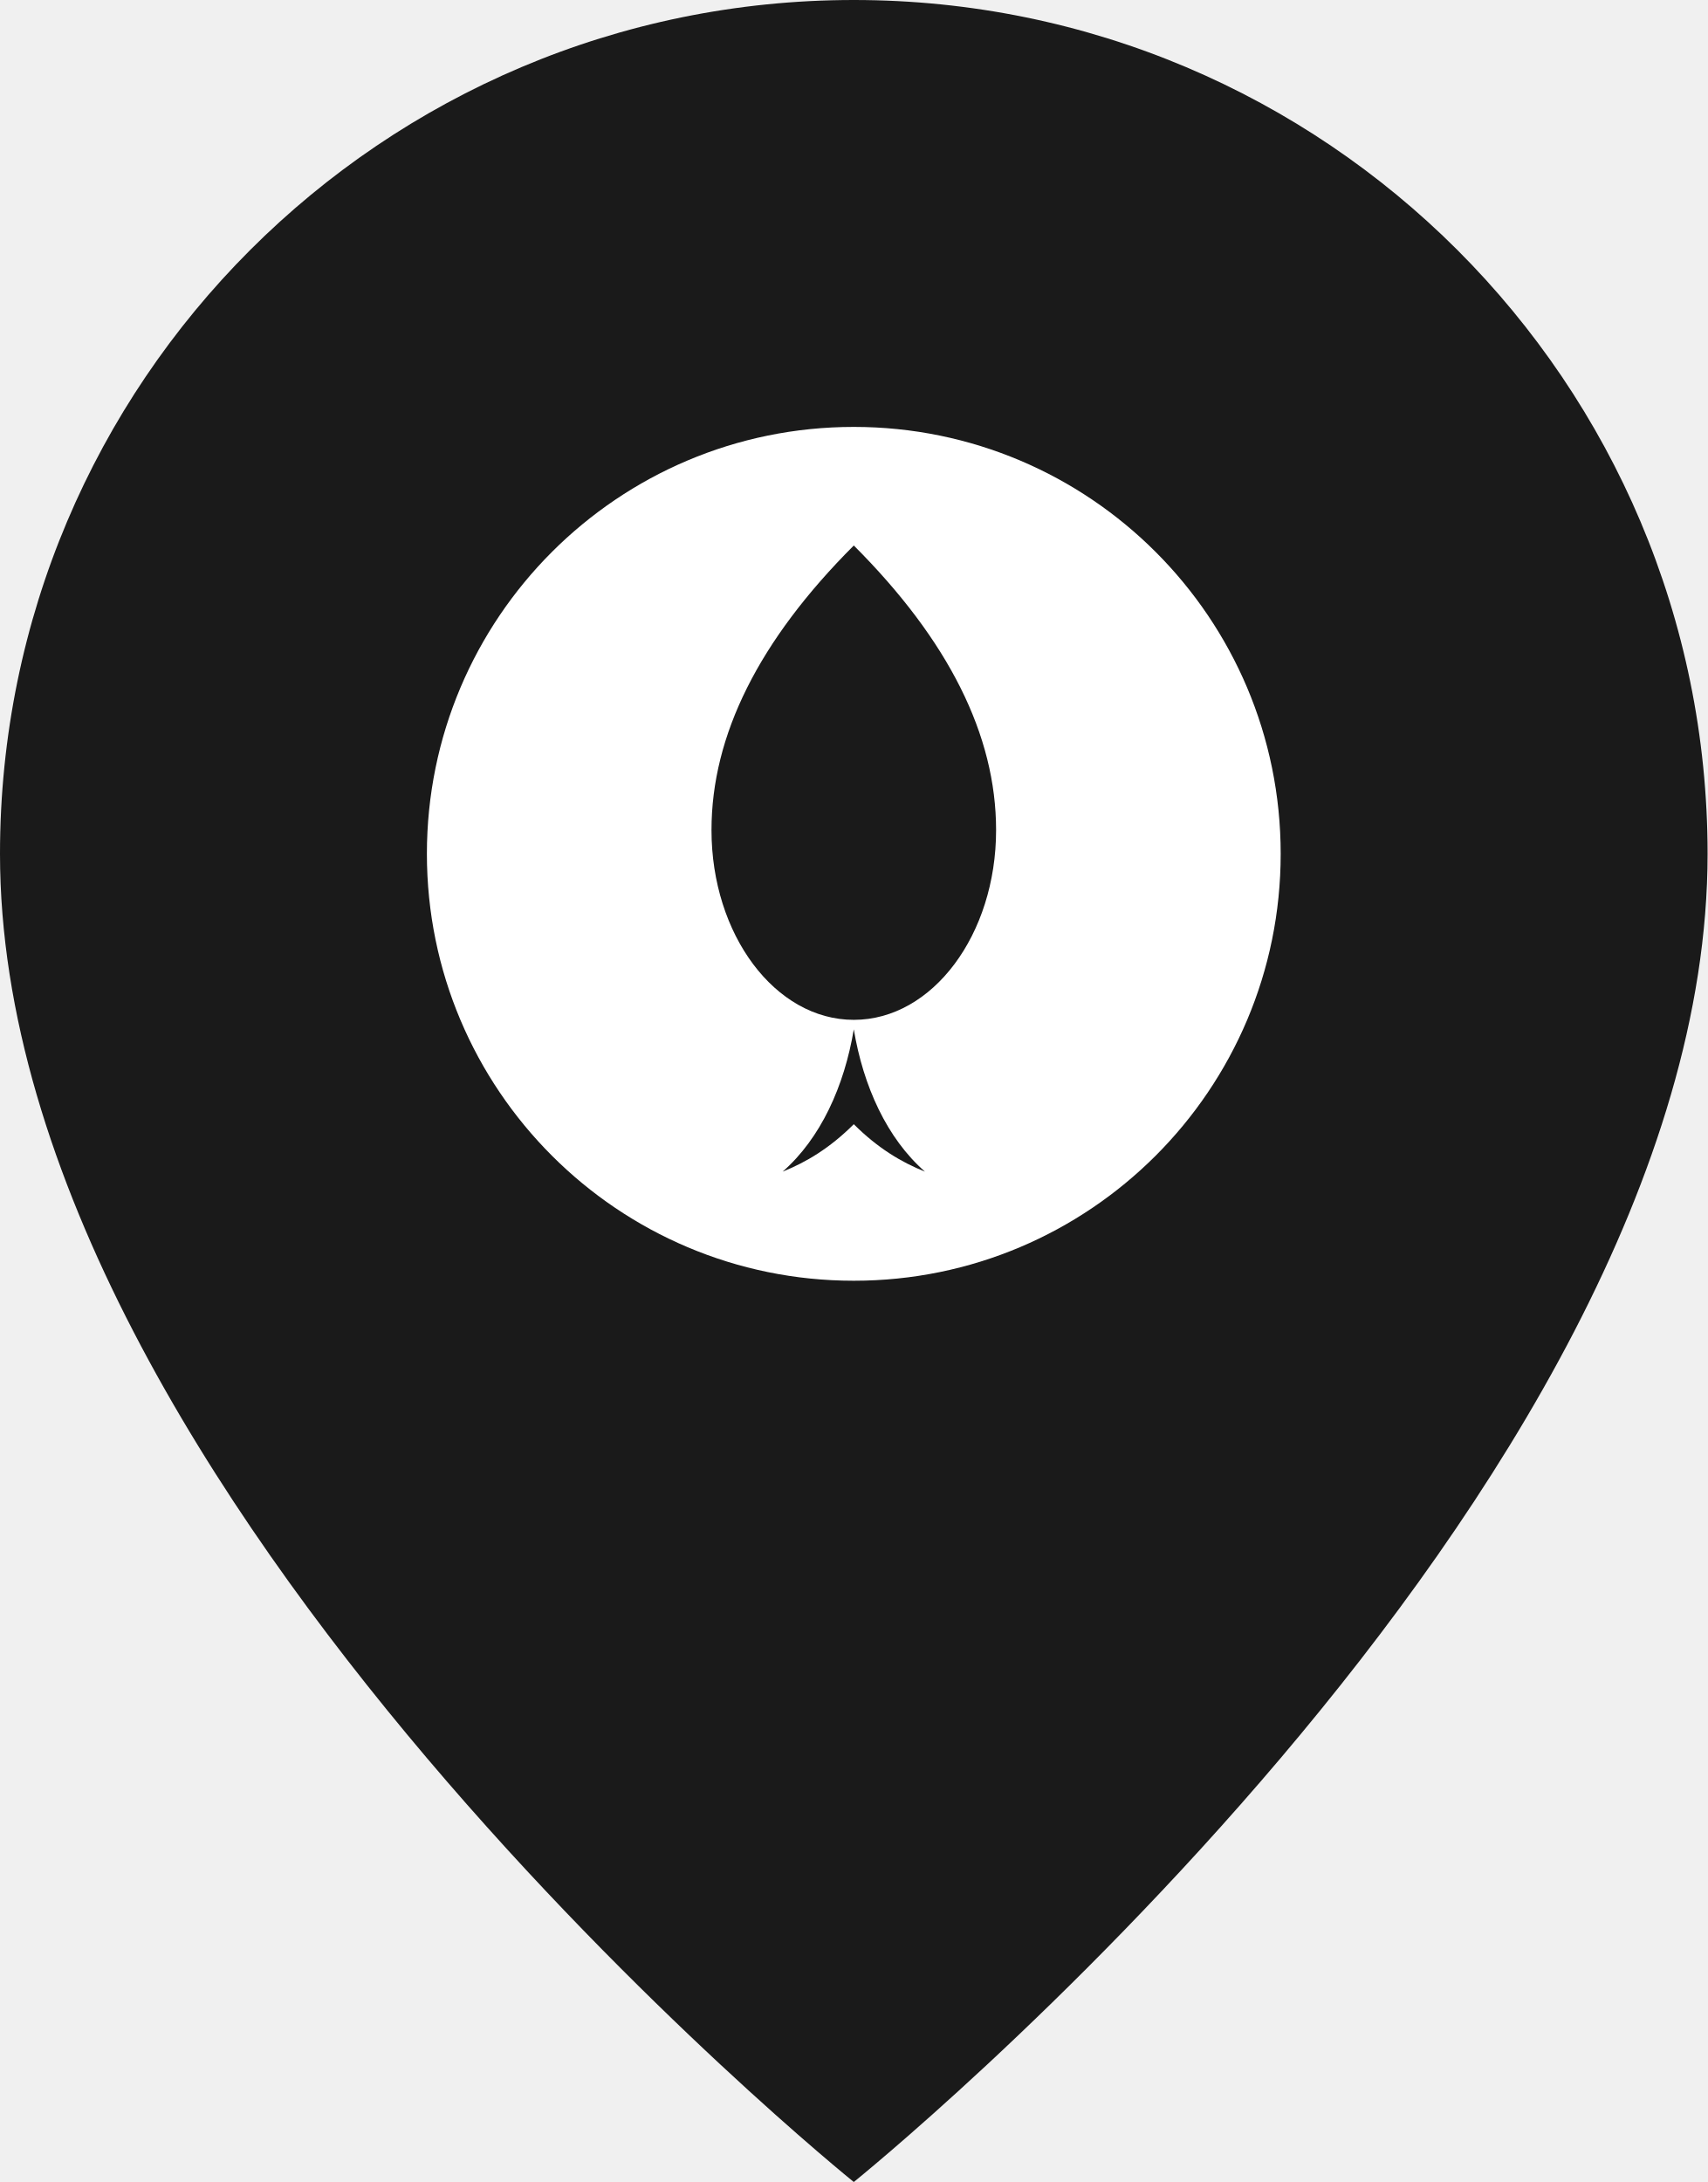
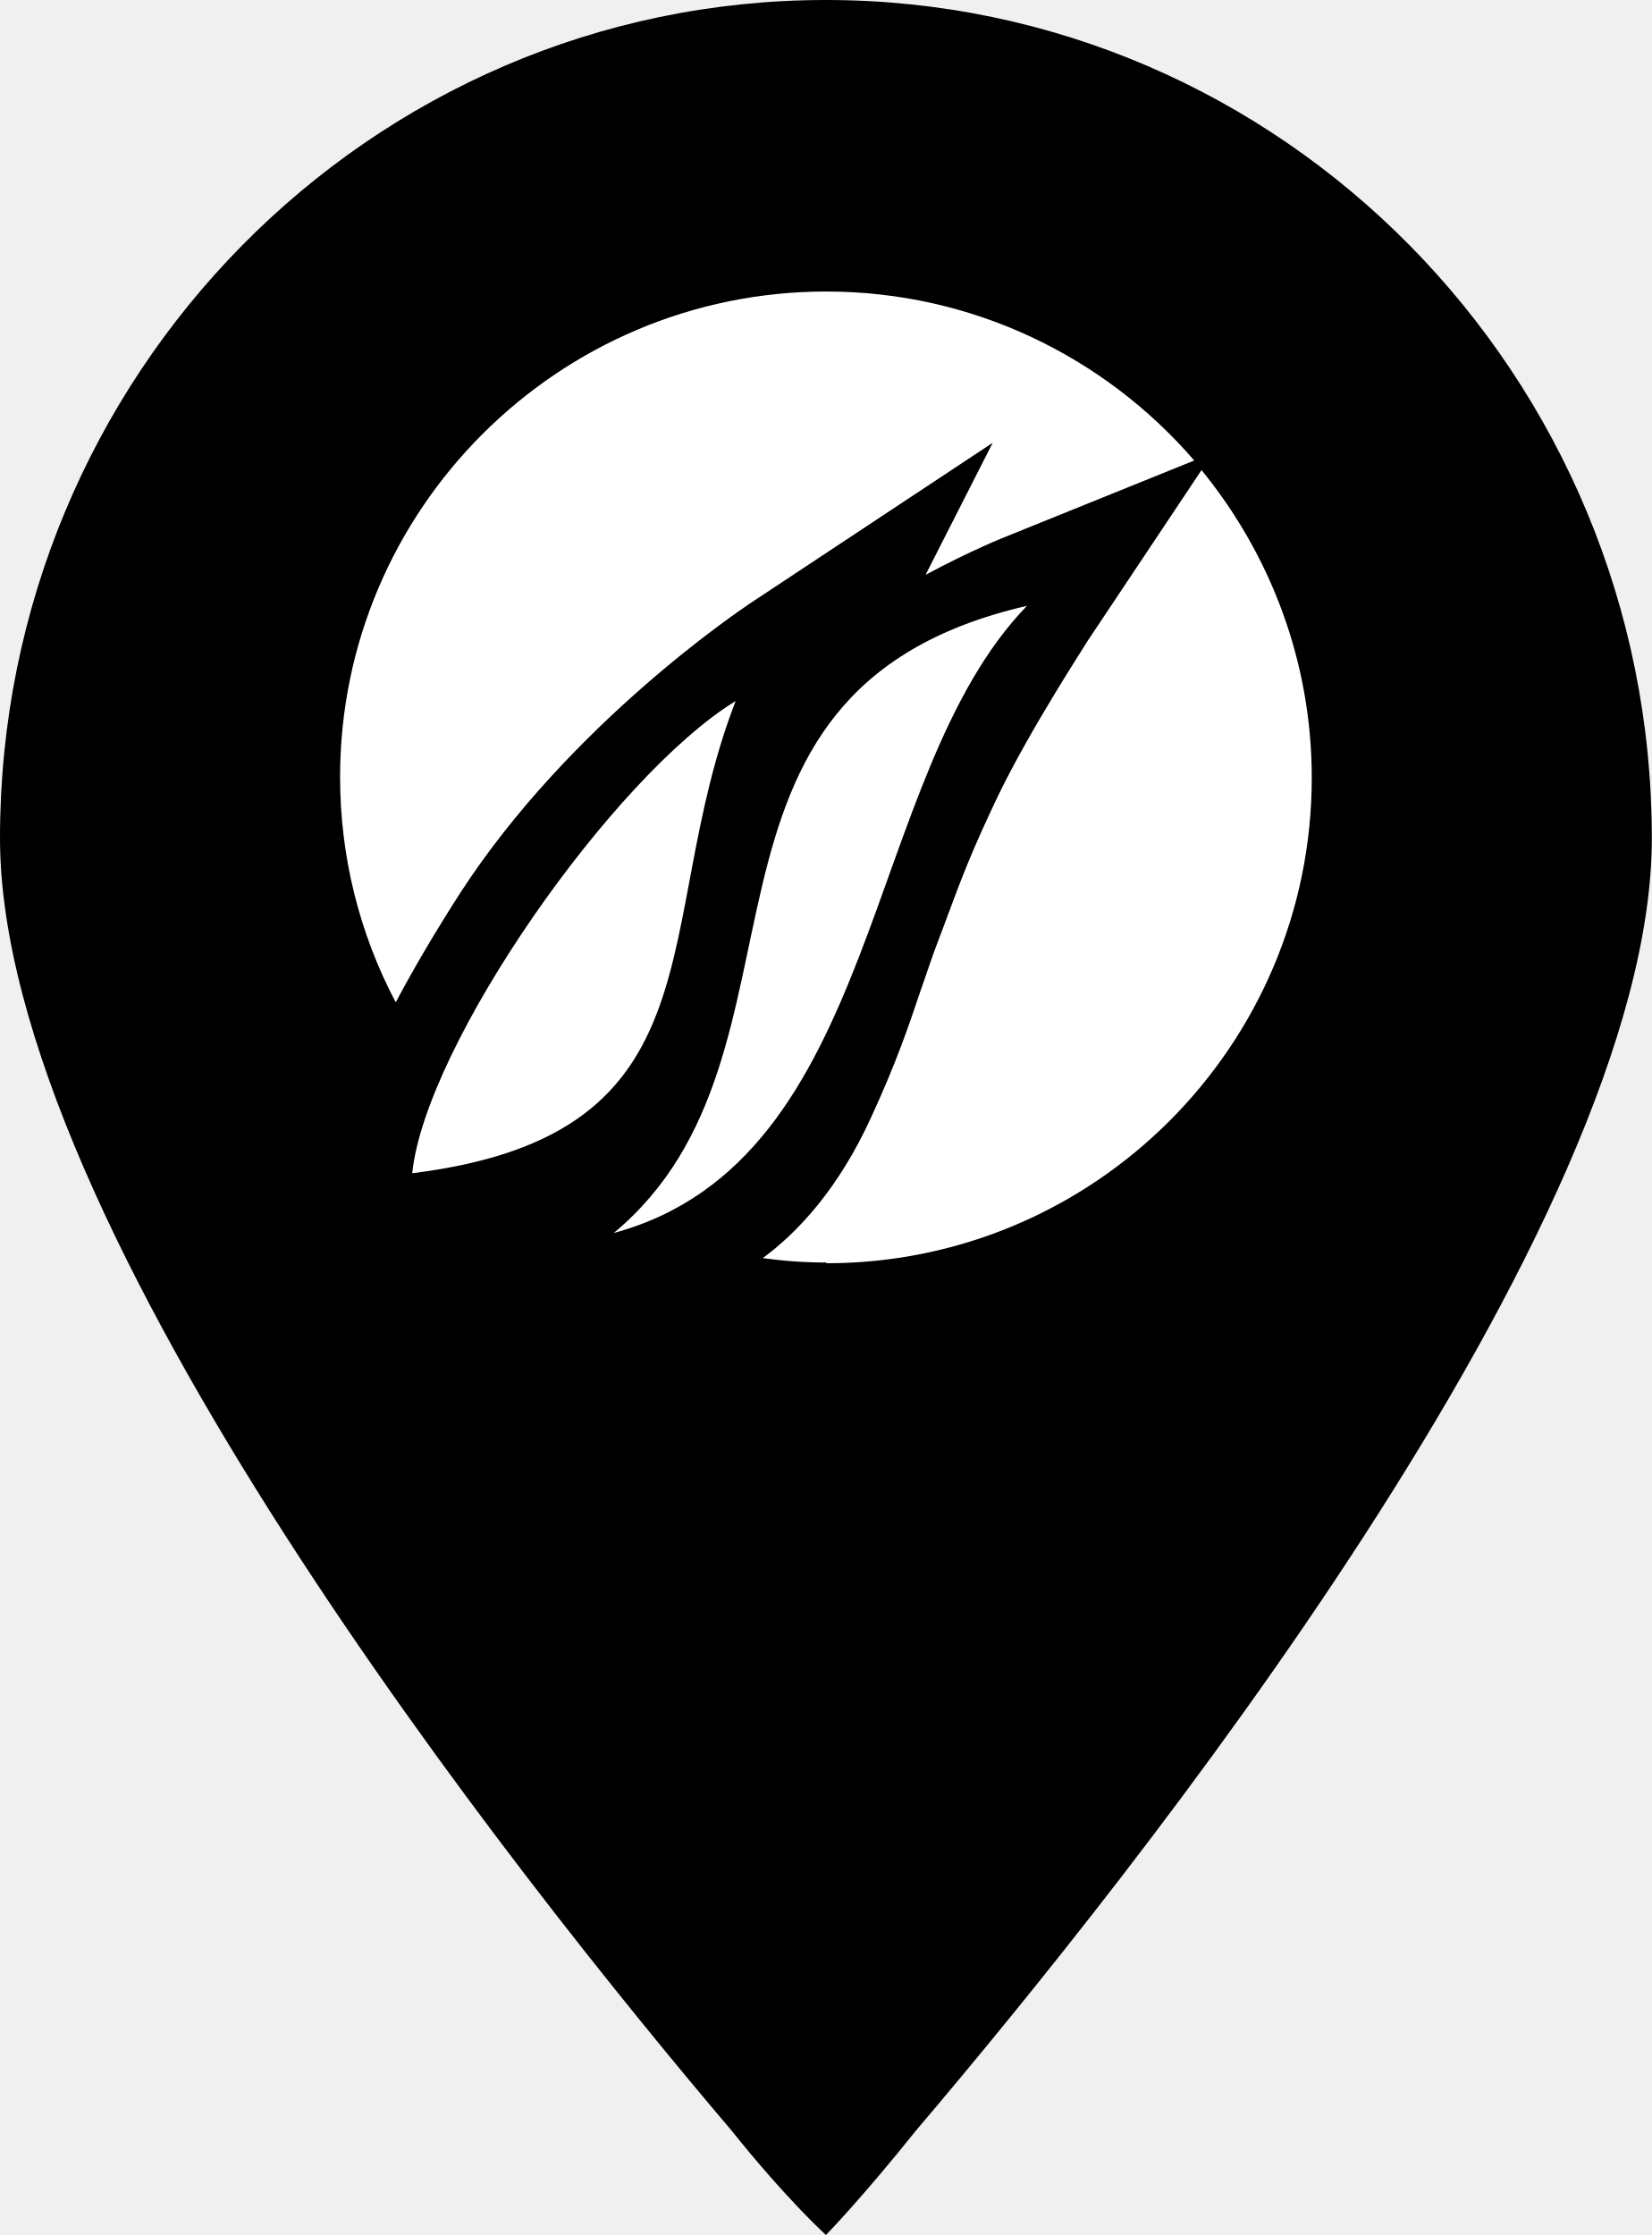
- <svg xmlns="http://www.w3.org/2000/svg" viewBox="0 0 36 46" width="36" height="46" aria-hidden="true">
-   <path fill="#1a1a1a" d="M18 0C8.06 0 0 8.06 0 18c0 13.5 18 28 18 28s18-14.5 18-28C36 8.06 27.94 0 18 0z" />
-   <circle cx="18" cy="18" r="9" fill="#fff" />
-   <path fill="#1a1a1a" d="M18 11.5c-2 2-3 4-3 6 0 2.2 1.34 4 3 4s3-1.8 3-4c0-2-1-4-3-6zm0 10.2c-.2 1.2-.7 2.3-1.5 3 .5-.2 1-.5 1.5-1 .5.5 1 .8 1.5 1-.8-.7-1.3-1.8-1.5-3z" />
+ <svg xmlns="http://www.w3.org/2000/svg" width="34" height="46" viewBox="0 0 34 46" fill="none">
+   <path d="M34 17.25C34 25.246 23.287 38.633 18.859 43.844C17.708 45.281 17 46 17 46C17 46 16.203 45.281 15.052 43.844C10.625 38.633 0 25.246 0 17.25C0 7.727 7.615 0 17 0C26.385 0 34 7.727 34 17.25Z" fill="black" />
+   <path d="M15.142 14.428C12.617 15.977 8.755 21.505 8.485 24.147C14.961 23.343 13.353 19.045 15.142 14.428Z" fill="white" />
+   <path d="M12.633 25.377C17.111 21.657 13.49 14.231 21.138 12.469C17.727 15.992 18.178 23.874 12.633 25.377Z" fill="white" />
+   <path d="M17.008 25.985C16.572 25.985 16.136 25.954 15.7 25.894C16.422 25.362 17.263 24.466 17.939 22.978C18.45 21.869 18.706 21.11 18.946 20.396C19.081 20.017 19.186 19.683 19.322 19.333L19.397 19.136C19.802 18.043 19.983 17.557 20.539 16.387C21.23 14.96 22.372 13.229 22.372 13.213L24.731 9.675C26.143 11.406 27 13.608 27 16.008C27 21.52 22.522 26 17.008 26V25.985ZM8.142 20.624C7.391 19.197 7 17.617 7 15.992C7 10.48 11.493 6 17.008 6C20.028 6 22.748 7.352 24.581 9.478L20.674 11.057C20.674 11.057 19.983 11.33 19.051 11.831L20.433 9.113L15.43 12.424C15.28 12.53 11.733 14.884 9.464 18.392C8.938 19.212 8.503 19.956 8.157 20.609L8.142 20.624Z" fill="white" />
</svg>
